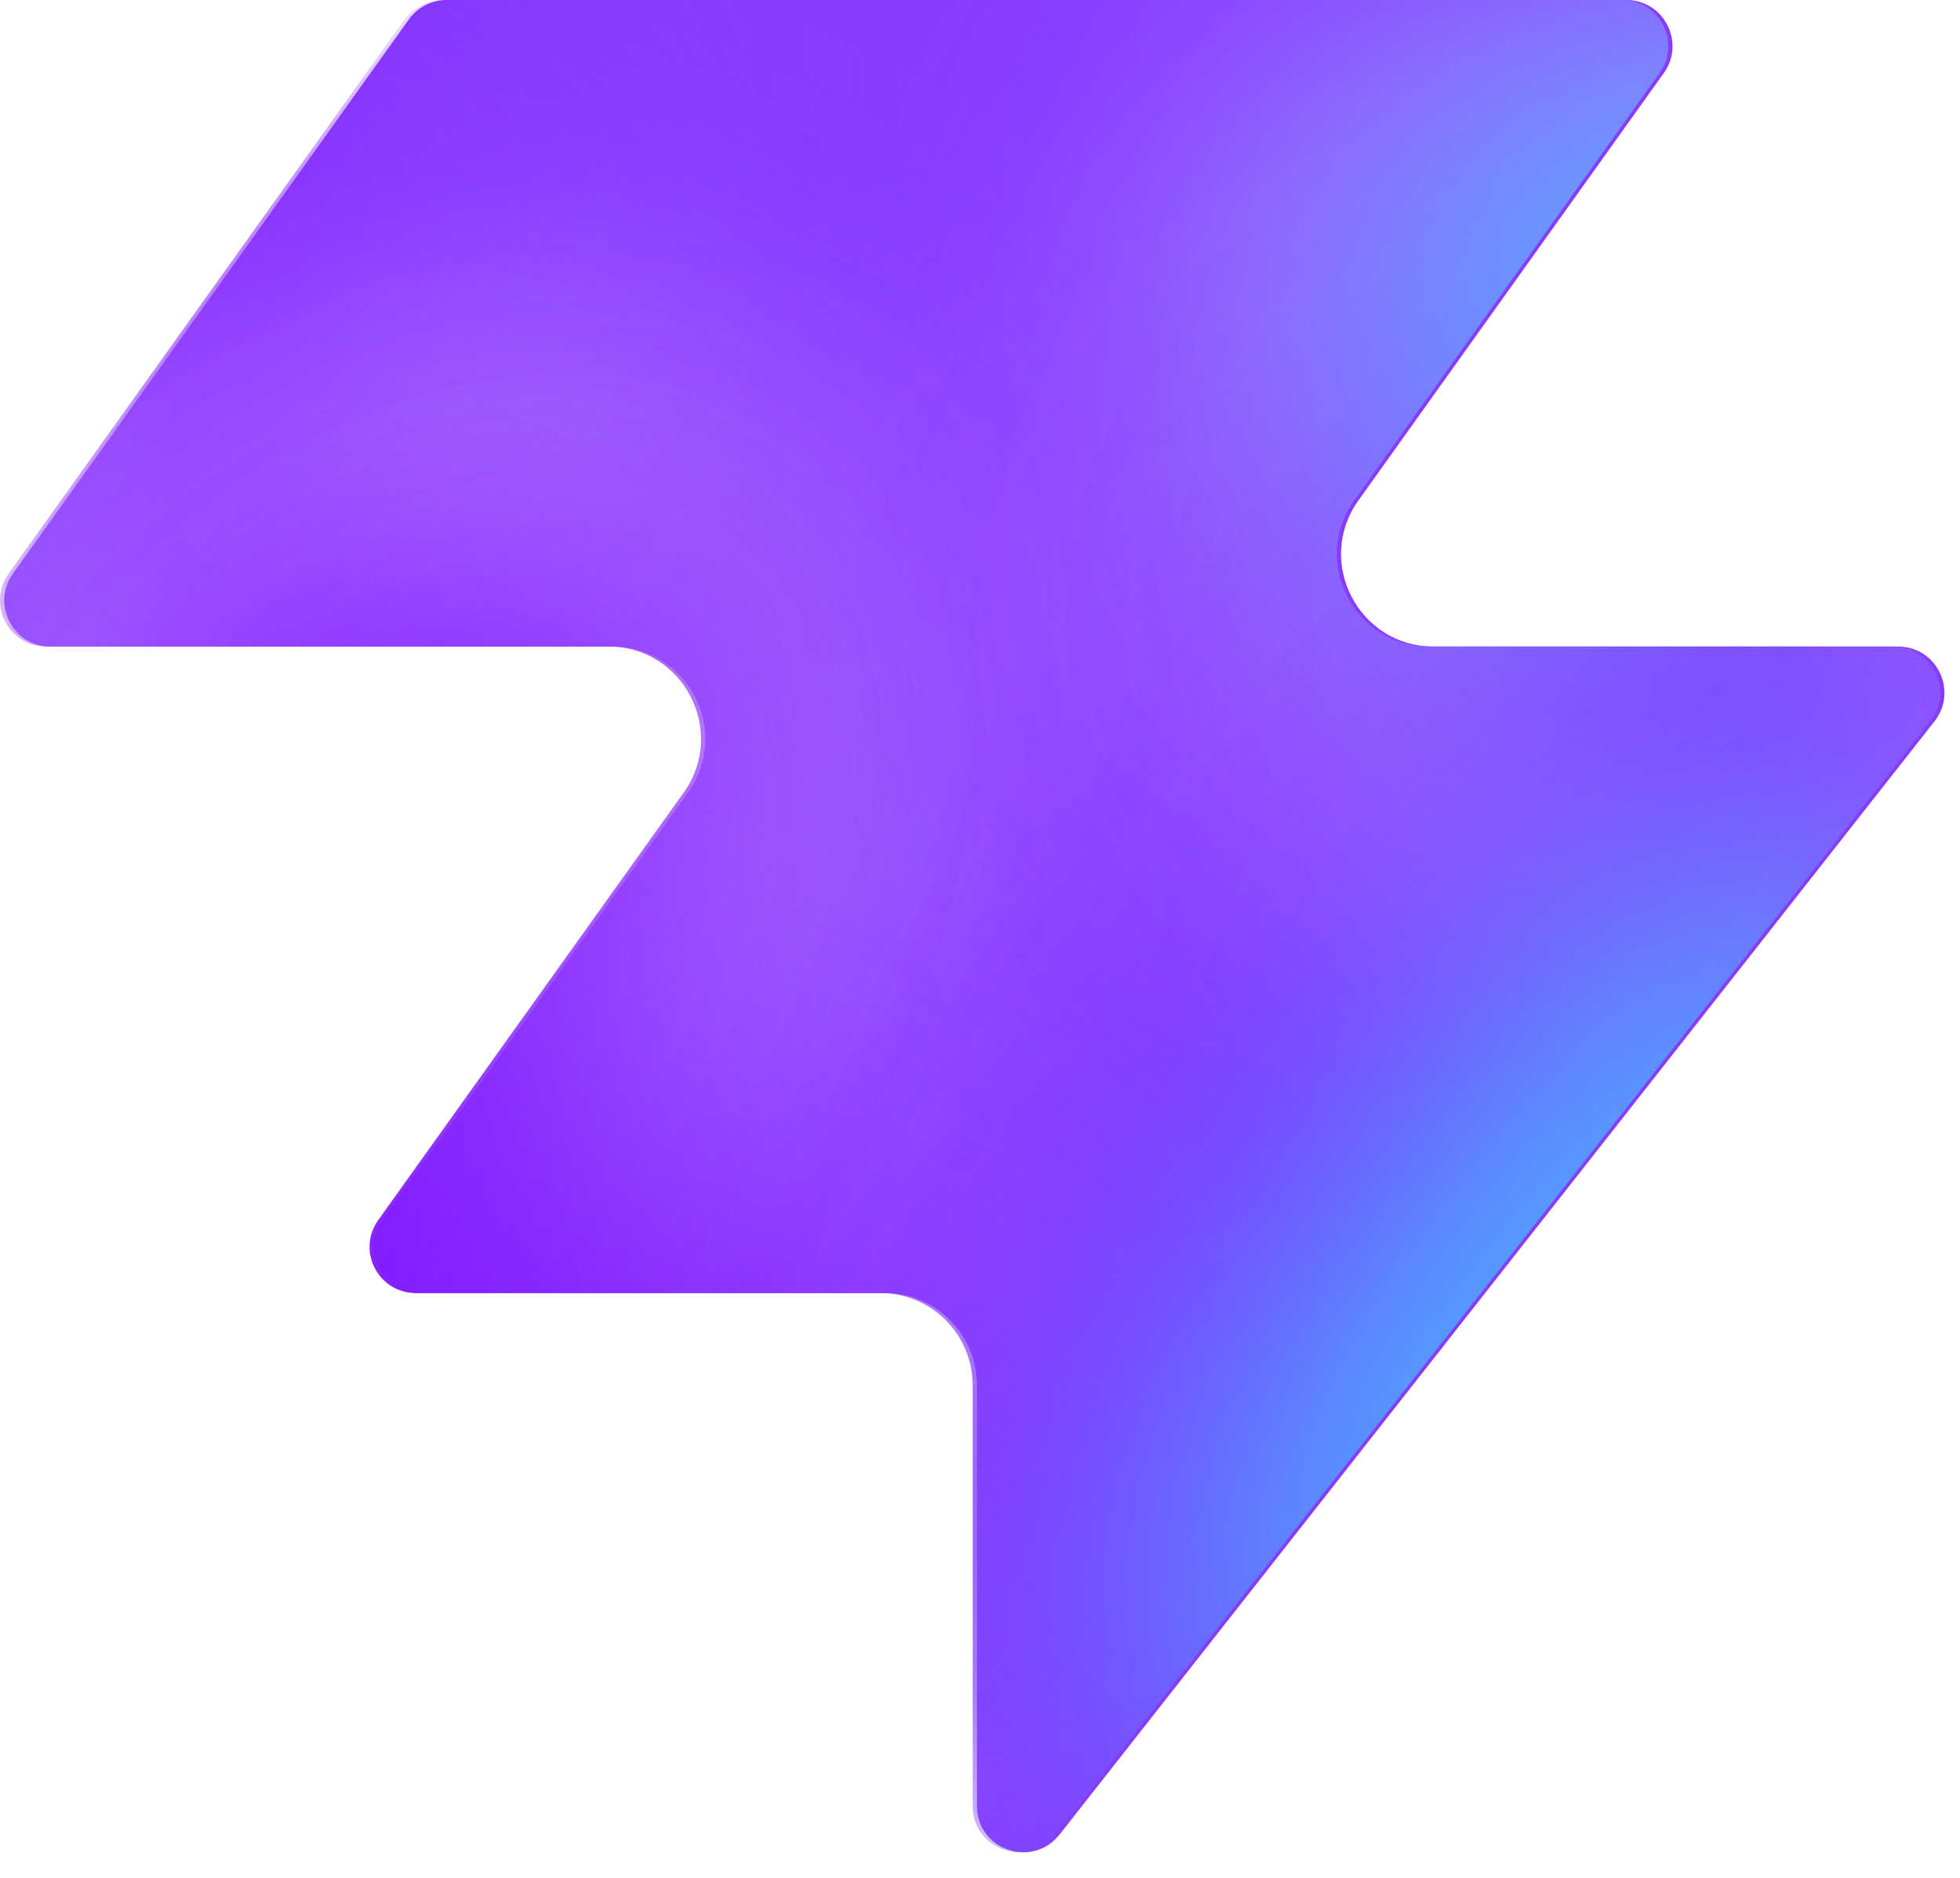
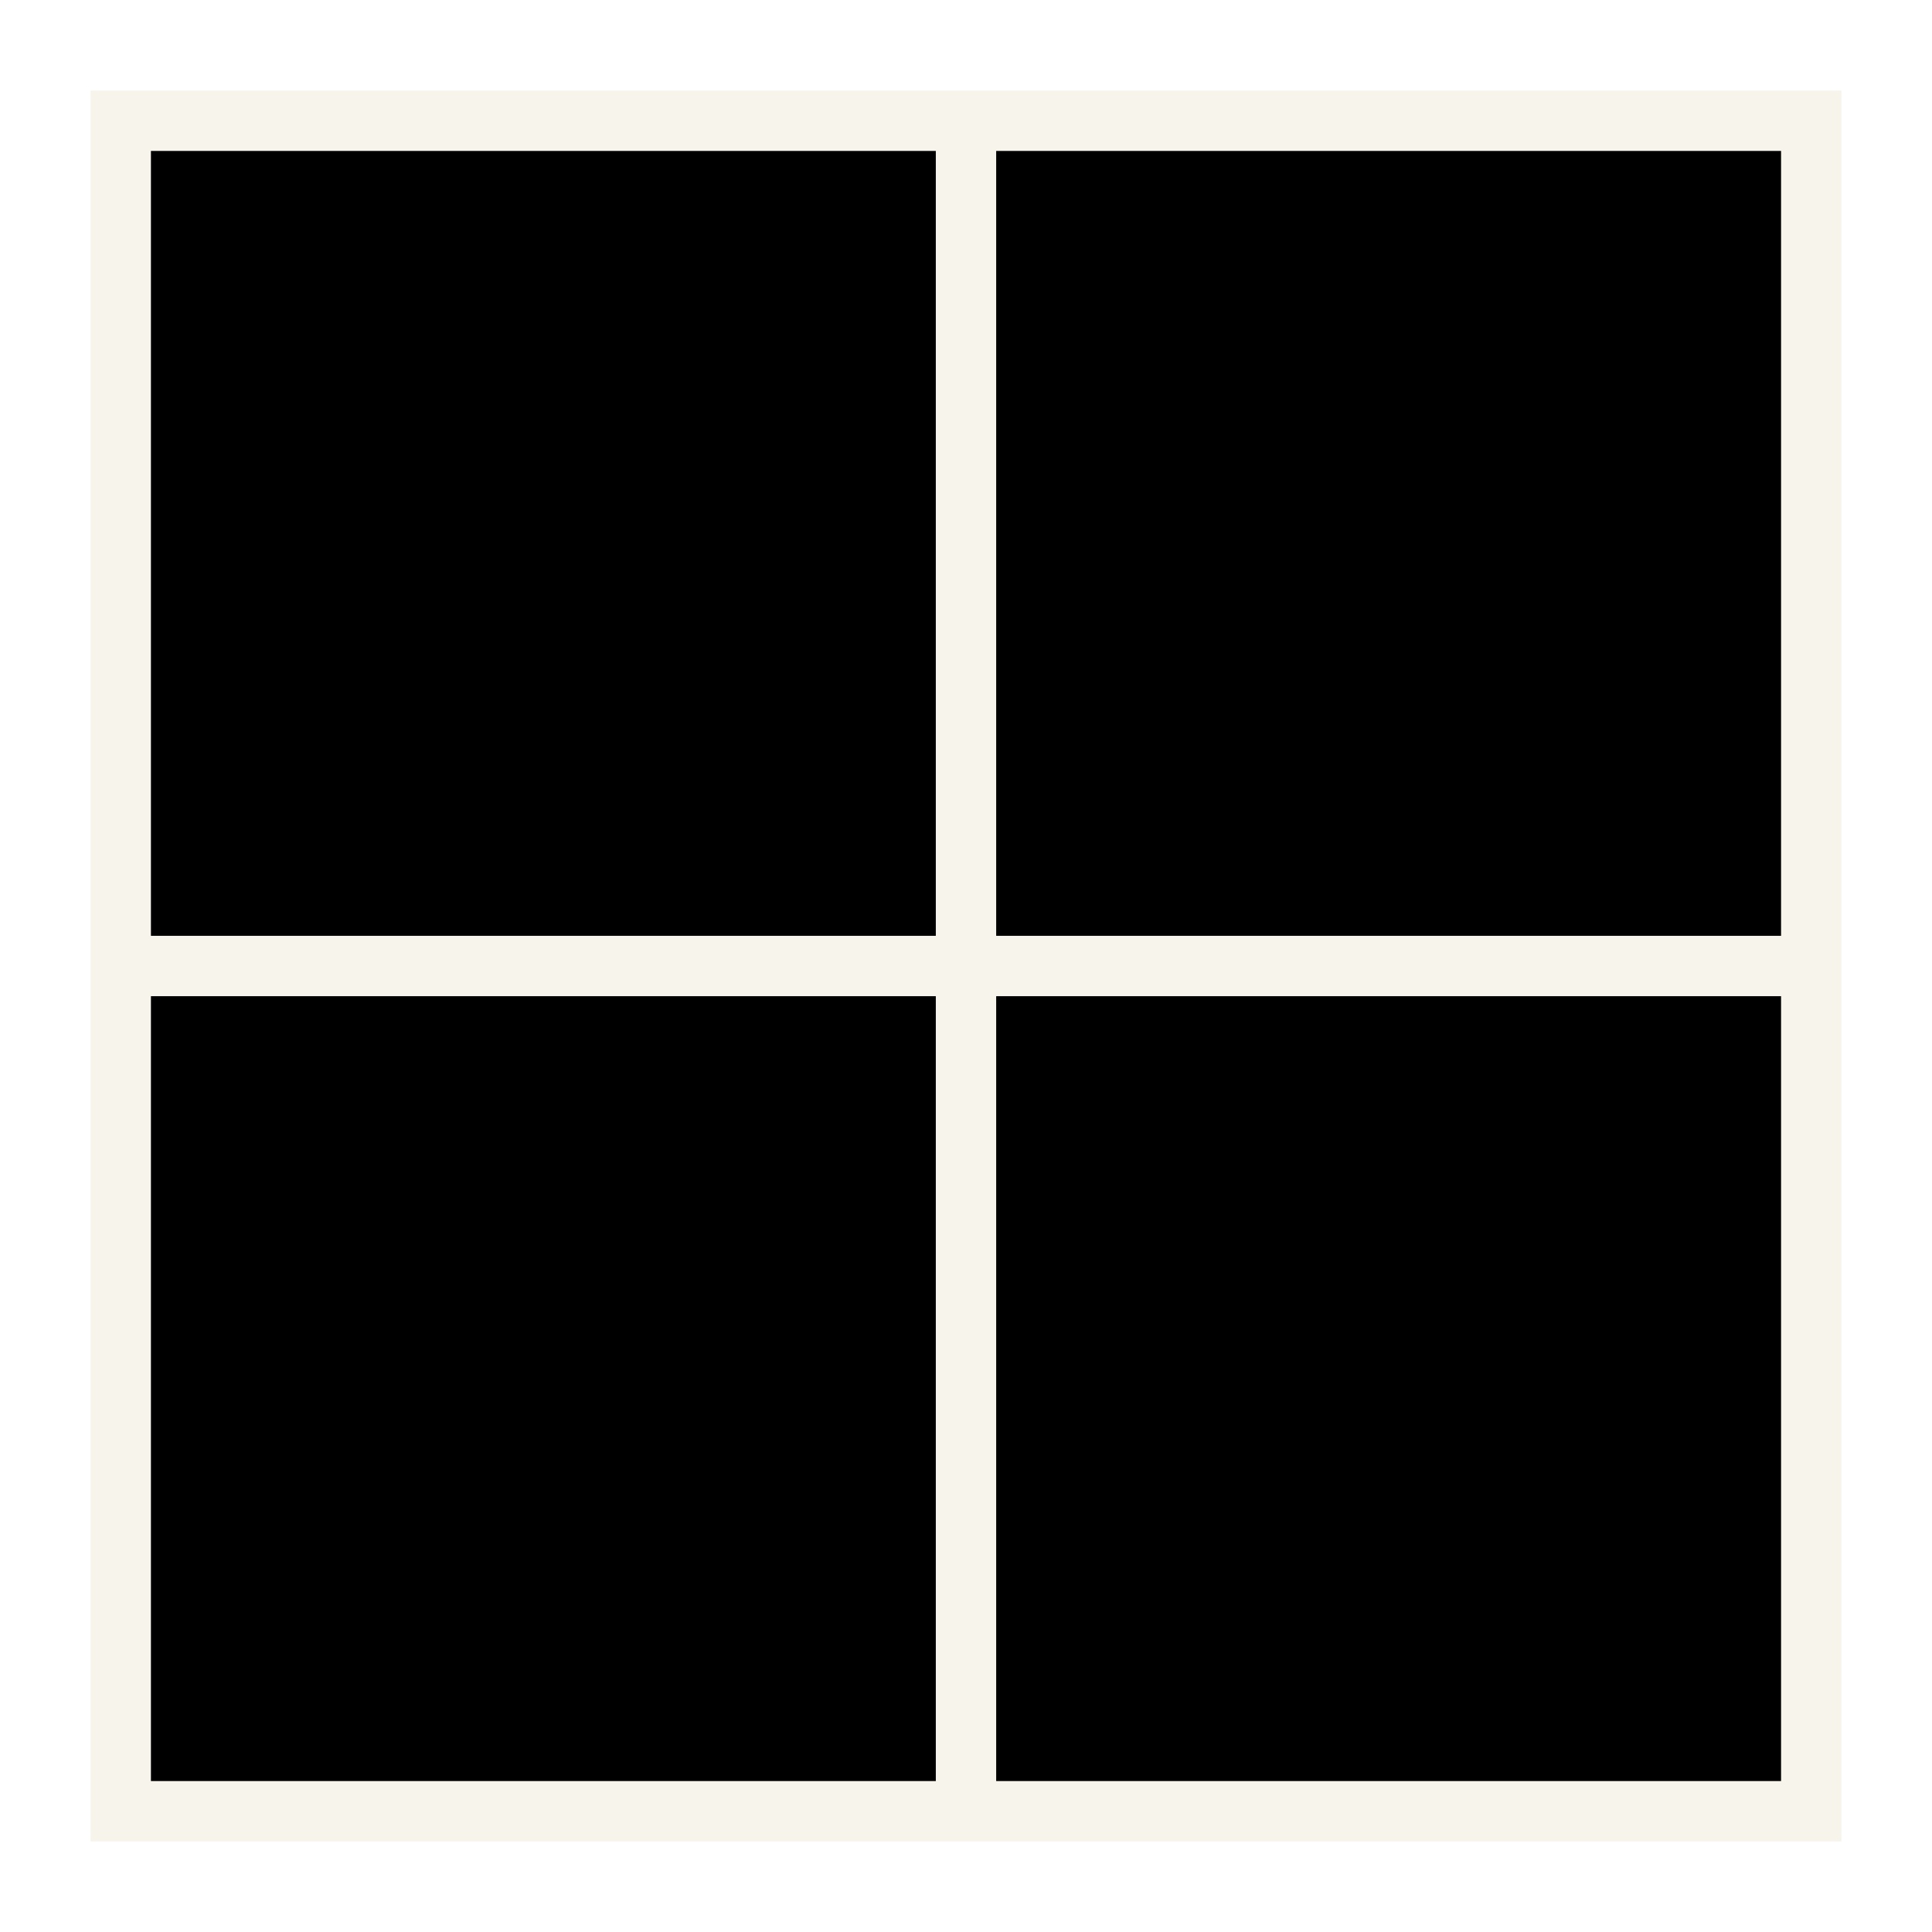
- <svg xmlns="http://www.w3.org/2000/svg" width="48" height="46" fill="none" viewBox="0 0 48 46">
-   <path fill="#863bff" d="M25.946 44.938c-.664.845-2.021.375-2.021-.698V33.937a2.26 2.26 0 0 0-2.262-2.262H10.287c-.92 0-1.456-1.04-.92-1.788l7.48-10.471c1.07-1.497 0-3.578-1.842-3.578H1.237c-.92 0-1.456-1.04-.92-1.788L10.013.474c.214-.297.556-.474.92-.474h28.894c.92 0 1.456 1.04.92 1.788l-7.48 10.471c-1.07 1.498 0 3.579 1.842 3.579h11.377c.943 0 1.473 1.088.89 1.83L25.947 44.94z" style="fill:#863bff;fill:color(display-p3 .525 .23 1);fill-opacity:1" />
-   <mask id="a" width="48" height="46" x="0" y="0" maskUnits="userSpaceOnUse" style="mask-type:alpha">
-     <path fill="#000" d="M25.842 44.938c-.664.844-2.021.375-2.021-.698V33.937a2.26 2.26 0 0 0-2.262-2.262H10.183c-.92 0-1.456-1.04-.92-1.788l7.48-10.471c1.07-1.498 0-3.579-1.842-3.579H1.133c-.92 0-1.456-1.04-.92-1.787L9.91.473c.214-.297.556-.474.92-.474h28.894c.92 0 1.456 1.04.92 1.788l-7.48 10.471c-1.07 1.498 0 3.578 1.842 3.578h11.377c.943 0 1.473 1.088.89 1.832L25.843 44.94z" style="fill:#000;fill-opacity:1" />
-   </mask>
-   <g mask="url(#a)">
-     <g filter="url(#b)">
-       <ellipse cx="5.508" cy="14.704" fill="#ede6ff" rx="5.508" ry="14.704" style="fill:#ede6ff;fill:color(display-p3 .927 .903 1);fill-opacity:1" transform="matrix(.00324 1 1 -.00324 -4.47 31.516)" />
-     </g>
-     <g filter="url(#c)">
-       <ellipse cx="10.399" cy="29.851" fill="#ede6ff" rx="10.399" ry="29.851" style="fill:#ede6ff;fill:color(display-p3 .927 .903 1);fill-opacity:1" transform="matrix(.00324 1 1 -.00324 -39.328 7.883)" />
-     </g>
-     <g filter="url(#d)">
-       <ellipse cx="5.508" cy="30.487" fill="#7e14ff" rx="5.508" ry="30.487" style="fill:#7e14ff;fill:color(display-p3 .492 .077 1);fill-opacity:1" transform="rotate(89.814 -25.913 -14.639)scale(1 -1)" />
-     </g>
-     <g filter="url(#e)">
-       <ellipse cx="5.508" cy="30.599" fill="#7e14ff" rx="5.508" ry="30.599" style="fill:#7e14ff;fill:color(display-p3 .492 .077 1);fill-opacity:1" transform="rotate(89.814 -32.644 -3.334)scale(1 -1)" />
-     </g>
-     <g filter="url(#f)">
-       <ellipse cx="5.508" cy="30.599" fill="#7e14ff" rx="5.508" ry="30.599" style="fill:#7e14ff;fill:color(display-p3 .492 .077 1);fill-opacity:1" transform="matrix(.00324 1 1 -.00324 -34.34 30.47)" />
-     </g>
-     <g filter="url(#g)">
-       <ellipse cx="14.072" cy="22.078" fill="#ede6ff" rx="14.072" ry="22.078" style="fill:#ede6ff;fill:color(display-p3 .927 .903 1);fill-opacity:1" transform="rotate(93.35 24.506 48.493)scale(-1 1)" />
-     </g>
-     <g filter="url(#h)">
-       <ellipse cx="3.47" cy="21.501" fill="#7e14ff" rx="3.47" ry="21.501" style="fill:#7e14ff;fill:color(display-p3 .492 .077 1);fill-opacity:1" transform="rotate(89.009 28.708 47.59)scale(-1 1)" />
-     </g>
-     <g filter="url(#i)">
-       <ellipse cx="3.47" cy="21.501" fill="#7e14ff" rx="3.47" ry="21.501" style="fill:#7e14ff;fill:color(display-p3 .492 .077 1);fill-opacity:1" transform="rotate(89.009 28.708 47.59)scale(-1 1)" />
-     </g>
-     <g filter="url(#j)">
-       <ellipse cx=".387" cy="8.972" fill="#7e14ff" rx="4.407" ry="29.108" style="fill:#7e14ff;fill:color(display-p3 .492 .077 1);fill-opacity:1" transform="rotate(39.51 .387 8.972)" />
-     </g>
-     <g filter="url(#k)">
-       <ellipse cx="47.523" cy="-6.092" fill="#7e14ff" rx="4.407" ry="29.108" style="fill:#7e14ff;fill:color(display-p3 .492 .077 1);fill-opacity:1" transform="rotate(37.892 47.523 -6.092)" />
-     </g>
-     <g filter="url(#l)">
-       <ellipse cx="41.412" cy="6.333" fill="#47bfff" rx="5.971" ry="9.665" style="fill:#47bfff;fill:color(display-p3 .28 .748 1);fill-opacity:1" transform="rotate(37.892 41.412 6.333)" />
-     </g>
-     <g filter="url(#m)">
-       <ellipse cx="-1.879" cy="38.332" fill="#7e14ff" rx="4.407" ry="29.108" style="fill:#7e14ff;fill:color(display-p3 .492 .077 1);fill-opacity:1" transform="rotate(37.892 -1.88 38.332)" />
-     </g>
-     <g filter="url(#n)">
-       <ellipse cx="-1.879" cy="38.332" fill="#7e14ff" rx="4.407" ry="29.108" style="fill:#7e14ff;fill:color(display-p3 .492 .077 1);fill-opacity:1" transform="rotate(37.892 -1.88 38.332)" />
-     </g>
-     <g filter="url(#o)">
-       <ellipse cx="35.651" cy="29.907" fill="#7e14ff" rx="4.407" ry="29.108" style="fill:#7e14ff;fill:color(display-p3 .492 .077 1);fill-opacity:1" transform="rotate(37.892 35.651 29.907)" />
-     </g>
-     <g filter="url(#p)">
-       <ellipse cx="38.418" cy="32.4" fill="#47bfff" rx="5.971" ry="15.297" style="fill:#47bfff;fill:color(display-p3 .28 .748 1);fill-opacity:1" transform="rotate(37.892 38.418 32.4)" />
-     </g>
-   </g>
-   <defs>
-     <filter id="b" width="60.045" height="41.654" x="-19.77" y="16.149" color-interpolation-filters="sRGB" filterUnits="userSpaceOnUse">
-       <feFlood flood-opacity="0" result="BackgroundImageFix" />
-       <feBlend in="SourceGraphic" in2="BackgroundImageFix" result="shape" />
-       <feGaussianBlur result="effect1_foregroundBlur_2002_17158" stdDeviation="7.659" />
-     </filter>
-     <filter id="c" width="90.34" height="51.437" x="-54.613" y="-7.533" color-interpolation-filters="sRGB" filterUnits="userSpaceOnUse">
-       <feFlood flood-opacity="0" result="BackgroundImageFix" />
-       <feBlend in="SourceGraphic" in2="BackgroundImageFix" result="shape" />
-       <feGaussianBlur result="effect1_foregroundBlur_2002_17158" stdDeviation="7.659" />
-     </filter>
-     <filter id="d" width="79.355" height="29.4" x="-49.64" y="2.03" color-interpolation-filters="sRGB" filterUnits="userSpaceOnUse">
-       <feFlood flood-opacity="0" result="BackgroundImageFix" />
-       <feBlend in="SourceGraphic" in2="BackgroundImageFix" result="shape" />
-       <feGaussianBlur result="effect1_foregroundBlur_2002_17158" stdDeviation="4.596" />
-     </filter>
-     <filter id="e" width="79.579" height="29.4" x="-45.045" y="20.029" color-interpolation-filters="sRGB" filterUnits="userSpaceOnUse">
-       <feFlood flood-opacity="0" result="BackgroundImageFix" />
-       <feBlend in="SourceGraphic" in2="BackgroundImageFix" result="shape" />
-       <feGaussianBlur result="effect1_foregroundBlur_2002_17158" stdDeviation="4.596" />
-     </filter>
-     <filter id="f" width="79.579" height="29.4" x="-43.513" y="21.178" color-interpolation-filters="sRGB" filterUnits="userSpaceOnUse">
-       <feFlood flood-opacity="0" result="BackgroundImageFix" />
-       <feBlend in="SourceGraphic" in2="BackgroundImageFix" result="shape" />
-       <feGaussianBlur result="effect1_foregroundBlur_2002_17158" stdDeviation="4.596" />
-     </filter>
-     <filter id="g" width="74.749" height="58.852" x="15.756" y="-17.901" color-interpolation-filters="sRGB" filterUnits="userSpaceOnUse">
-       <feFlood flood-opacity="0" result="BackgroundImageFix" />
-       <feBlend in="SourceGraphic" in2="BackgroundImageFix" result="shape" />
-       <feGaussianBlur result="effect1_foregroundBlur_2002_17158" stdDeviation="7.659" />
-     </filter>
-     <filter id="h" width="61.377" height="25.362" x="23.548" y="2.284" color-interpolation-filters="sRGB" filterUnits="userSpaceOnUse">
-       <feFlood flood-opacity="0" result="BackgroundImageFix" />
-       <feBlend in="SourceGraphic" in2="BackgroundImageFix" result="shape" />
-       <feGaussianBlur result="effect1_foregroundBlur_2002_17158" stdDeviation="4.596" />
-     </filter>
-     <filter id="i" width="61.377" height="25.362" x="23.548" y="2.284" color-interpolation-filters="sRGB" filterUnits="userSpaceOnUse">
-       <feFlood flood-opacity="0" result="BackgroundImageFix" />
-       <feBlend in="SourceGraphic" in2="BackgroundImageFix" result="shape" />
-       <feGaussianBlur result="effect1_foregroundBlur_2002_17158" stdDeviation="4.596" />
-     </filter>
-     <filter id="j" width="56.045" height="63.649" x="-27.636" y="-22.853" color-interpolation-filters="sRGB" filterUnits="userSpaceOnUse">
-       <feFlood flood-opacity="0" result="BackgroundImageFix" />
-       <feBlend in="SourceGraphic" in2="BackgroundImageFix" result="shape" />
-       <feGaussianBlur result="effect1_foregroundBlur_2002_17158" stdDeviation="4.596" />
-     </filter>
-     <filter id="k" width="54.814" height="64.646" x="20.116" y="-38.415" color-interpolation-filters="sRGB" filterUnits="userSpaceOnUse">
-       <feFlood flood-opacity="0" result="BackgroundImageFix" />
-       <feBlend in="SourceGraphic" in2="BackgroundImageFix" result="shape" />
-       <feGaussianBlur result="effect1_foregroundBlur_2002_17158" stdDeviation="4.596" />
-     </filter>
-     <filter id="l" width="33.541" height="35.313" x="24.641" y="-11.323" color-interpolation-filters="sRGB" filterUnits="userSpaceOnUse">
-       <feFlood flood-opacity="0" result="BackgroundImageFix" />
-       <feBlend in="SourceGraphic" in2="BackgroundImageFix" result="shape" />
-       <feGaussianBlur result="effect1_foregroundBlur_2002_17158" stdDeviation="4.596" />
-     </filter>
-     <filter id="m" width="54.814" height="64.646" x="-29.286" y="6.009" color-interpolation-filters="sRGB" filterUnits="userSpaceOnUse">
-       <feFlood flood-opacity="0" result="BackgroundImageFix" />
-       <feBlend in="SourceGraphic" in2="BackgroundImageFix" result="shape" />
-       <feGaussianBlur result="effect1_foregroundBlur_2002_17158" stdDeviation="4.596" />
-     </filter>
-     <filter id="n" width="54.814" height="64.646" x="-29.286" y="6.009" color-interpolation-filters="sRGB" filterUnits="userSpaceOnUse">
-       <feFlood flood-opacity="0" result="BackgroundImageFix" />
-       <feBlend in="SourceGraphic" in2="BackgroundImageFix" result="shape" />
-       <feGaussianBlur result="effect1_foregroundBlur_2002_17158" stdDeviation="4.596" />
-     </filter>
-     <filter id="o" width="54.814" height="64.646" x="8.244" y="-2.416" color-interpolation-filters="sRGB" filterUnits="userSpaceOnUse">
-       <feFlood flood-opacity="0" result="BackgroundImageFix" />
-       <feBlend in="SourceGraphic" in2="BackgroundImageFix" result="shape" />
-       <feGaussianBlur result="effect1_foregroundBlur_2002_17158" stdDeviation="4.596" />
-     </filter>
-     <filter id="p" width="39.409" height="43.623" x="18.713" y="10.588" color-interpolation-filters="sRGB" filterUnits="userSpaceOnUse">
-       <feFlood flood-opacity="0" result="BackgroundImageFix" />
-       <feBlend in="SourceGraphic" in2="BackgroundImageFix" result="shape" />
-       <feGaussianBlur result="effect1_foregroundBlur_2002_17158" stdDeviation="4.596" />
-     </filter>
-   </defs>
+ <svg xmlns="http://www.w3.org/2000/svg" viewBox="0 0 32 32">
+   <path d="M1.5 1.5h29v29h-29Z" fill="#f7f4ec" />
+   <path d="M2.5 2.5h13v13h-13ZM16.5 2.5h13v13h-13ZM2.5 16.5h13v13h-13Z" fill="oklch(55.3% 0.013 58.071)" />
+   <path d="M16.5 16.5h13v13h-13Z" fill="oklch(70.5% 0.213 47.604)" />
+   <path d="M2 2h28v28H2ZM16 2v28M2 16h28" fill="none" stroke="oklch(26.8% 0.007 34.298)" stroke-opacity="0.25" stroke-width="1" />
</svg>
